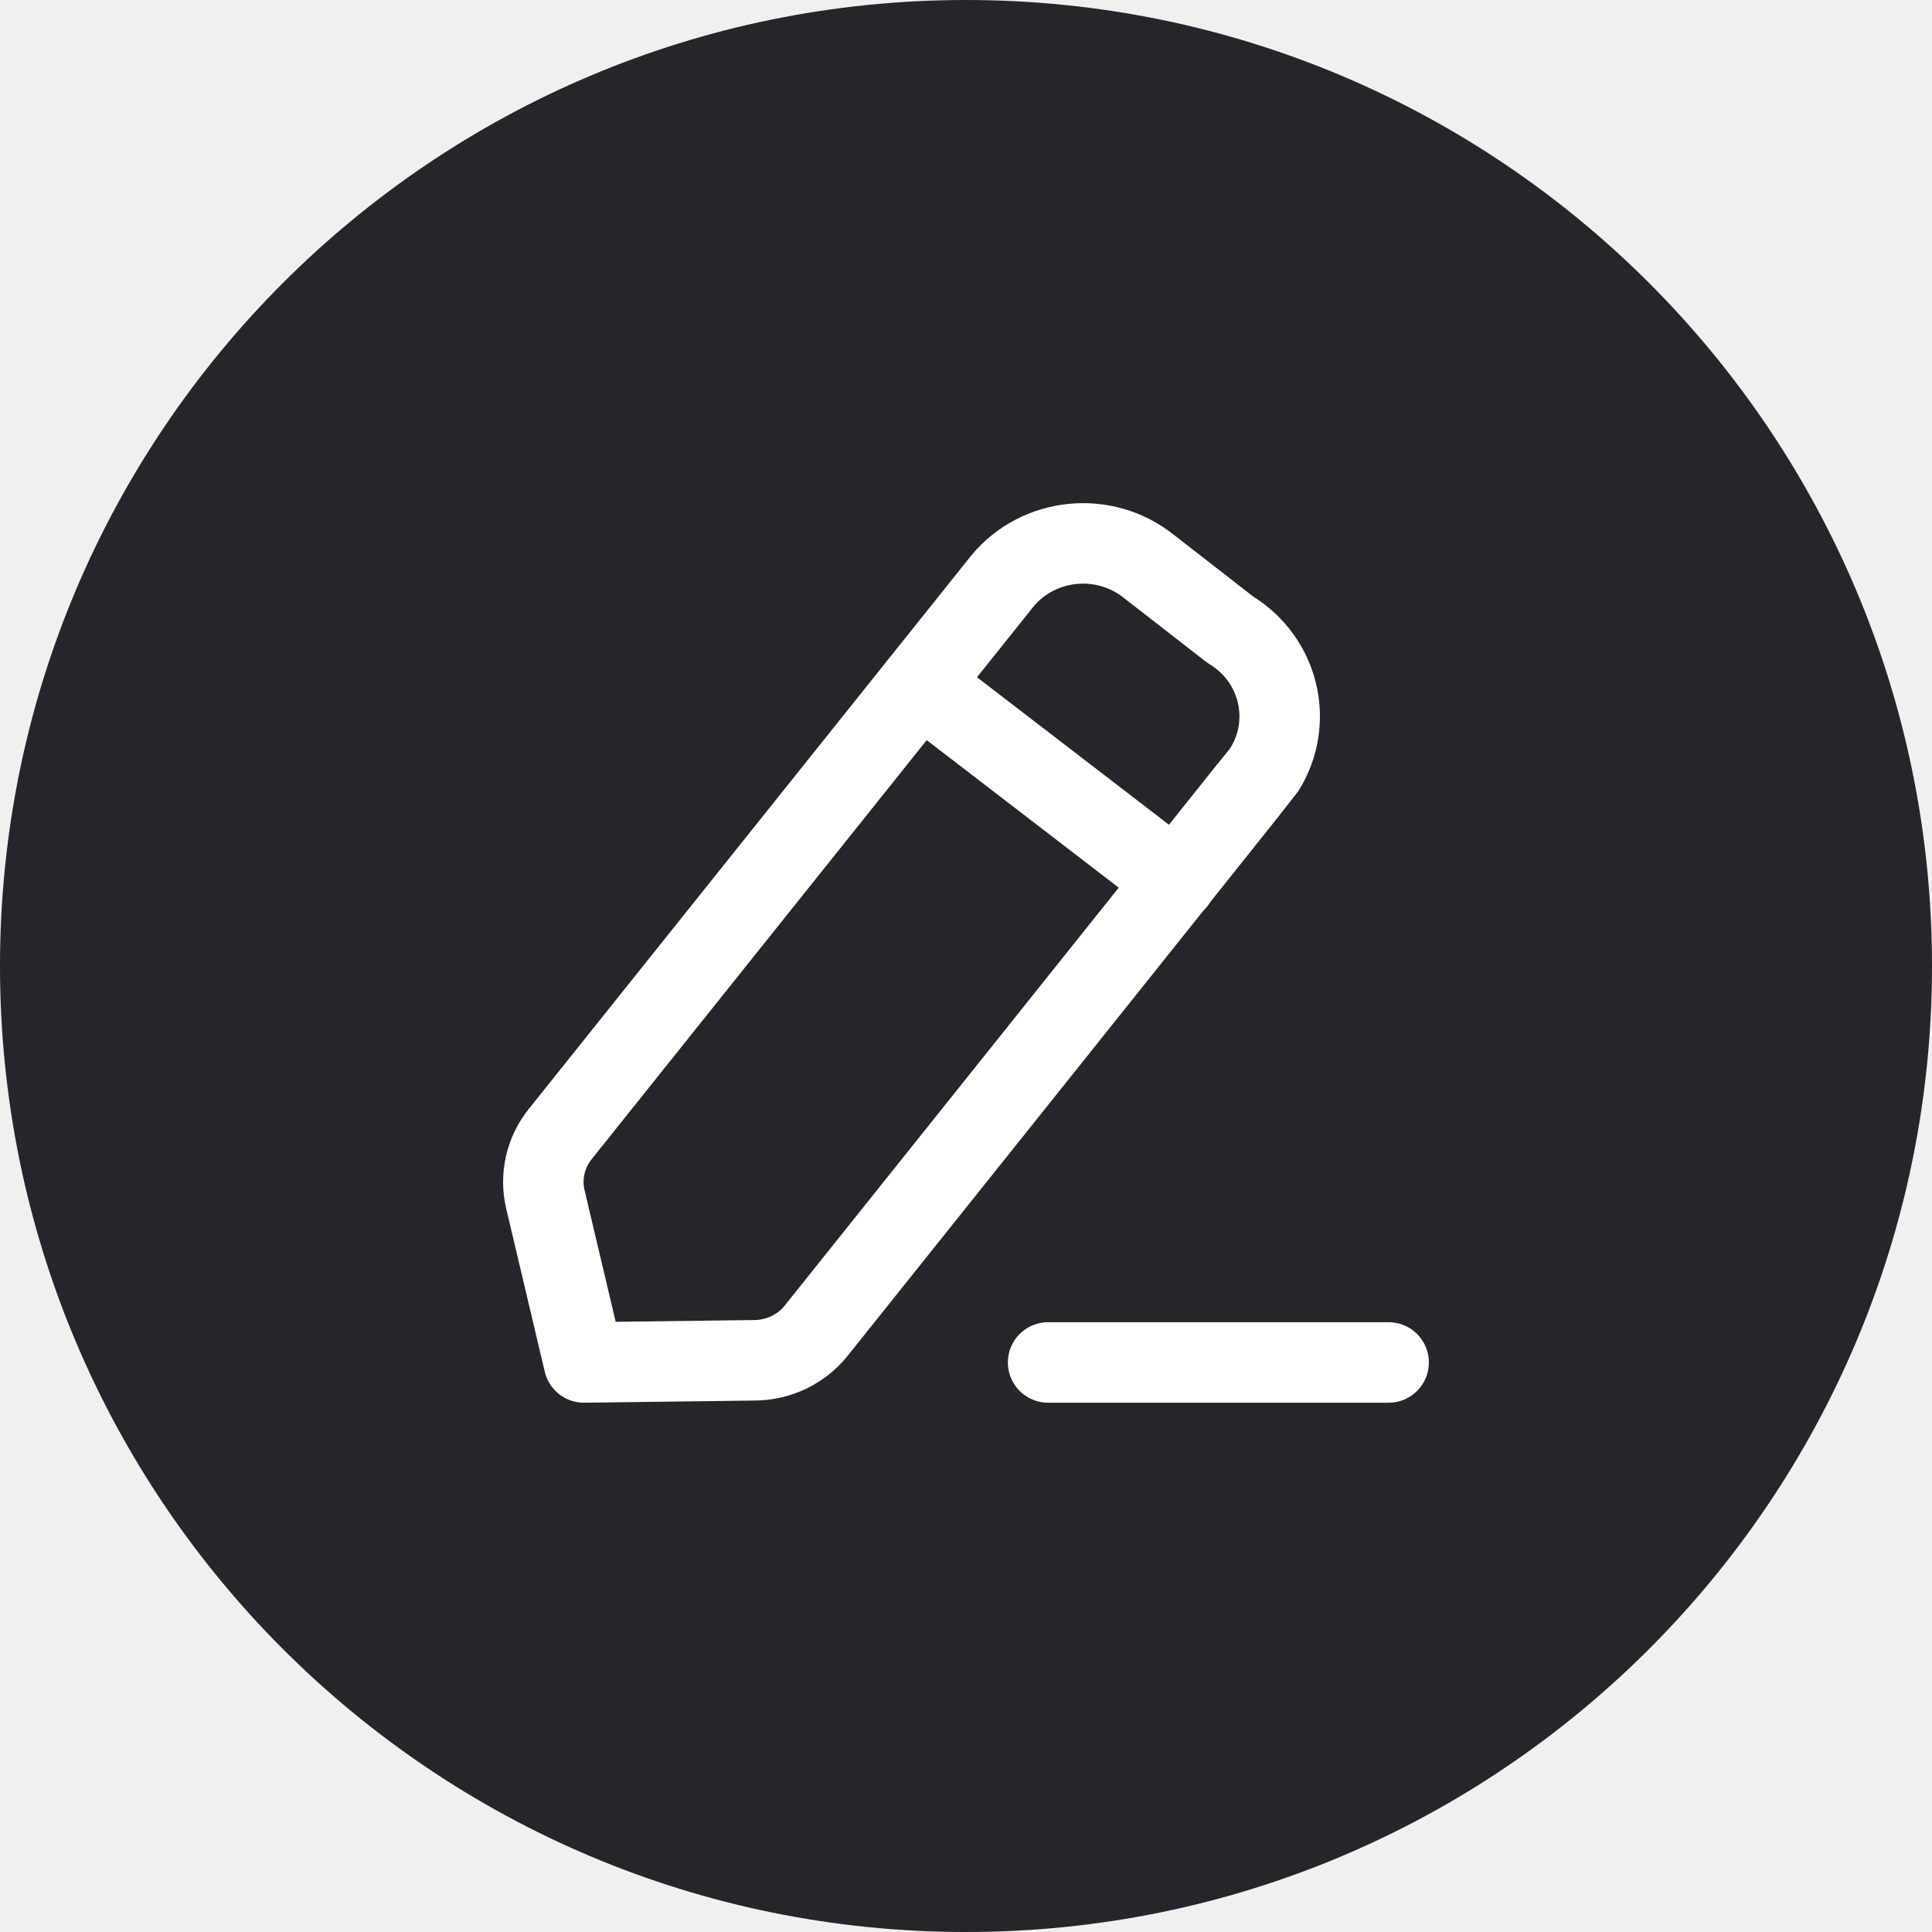
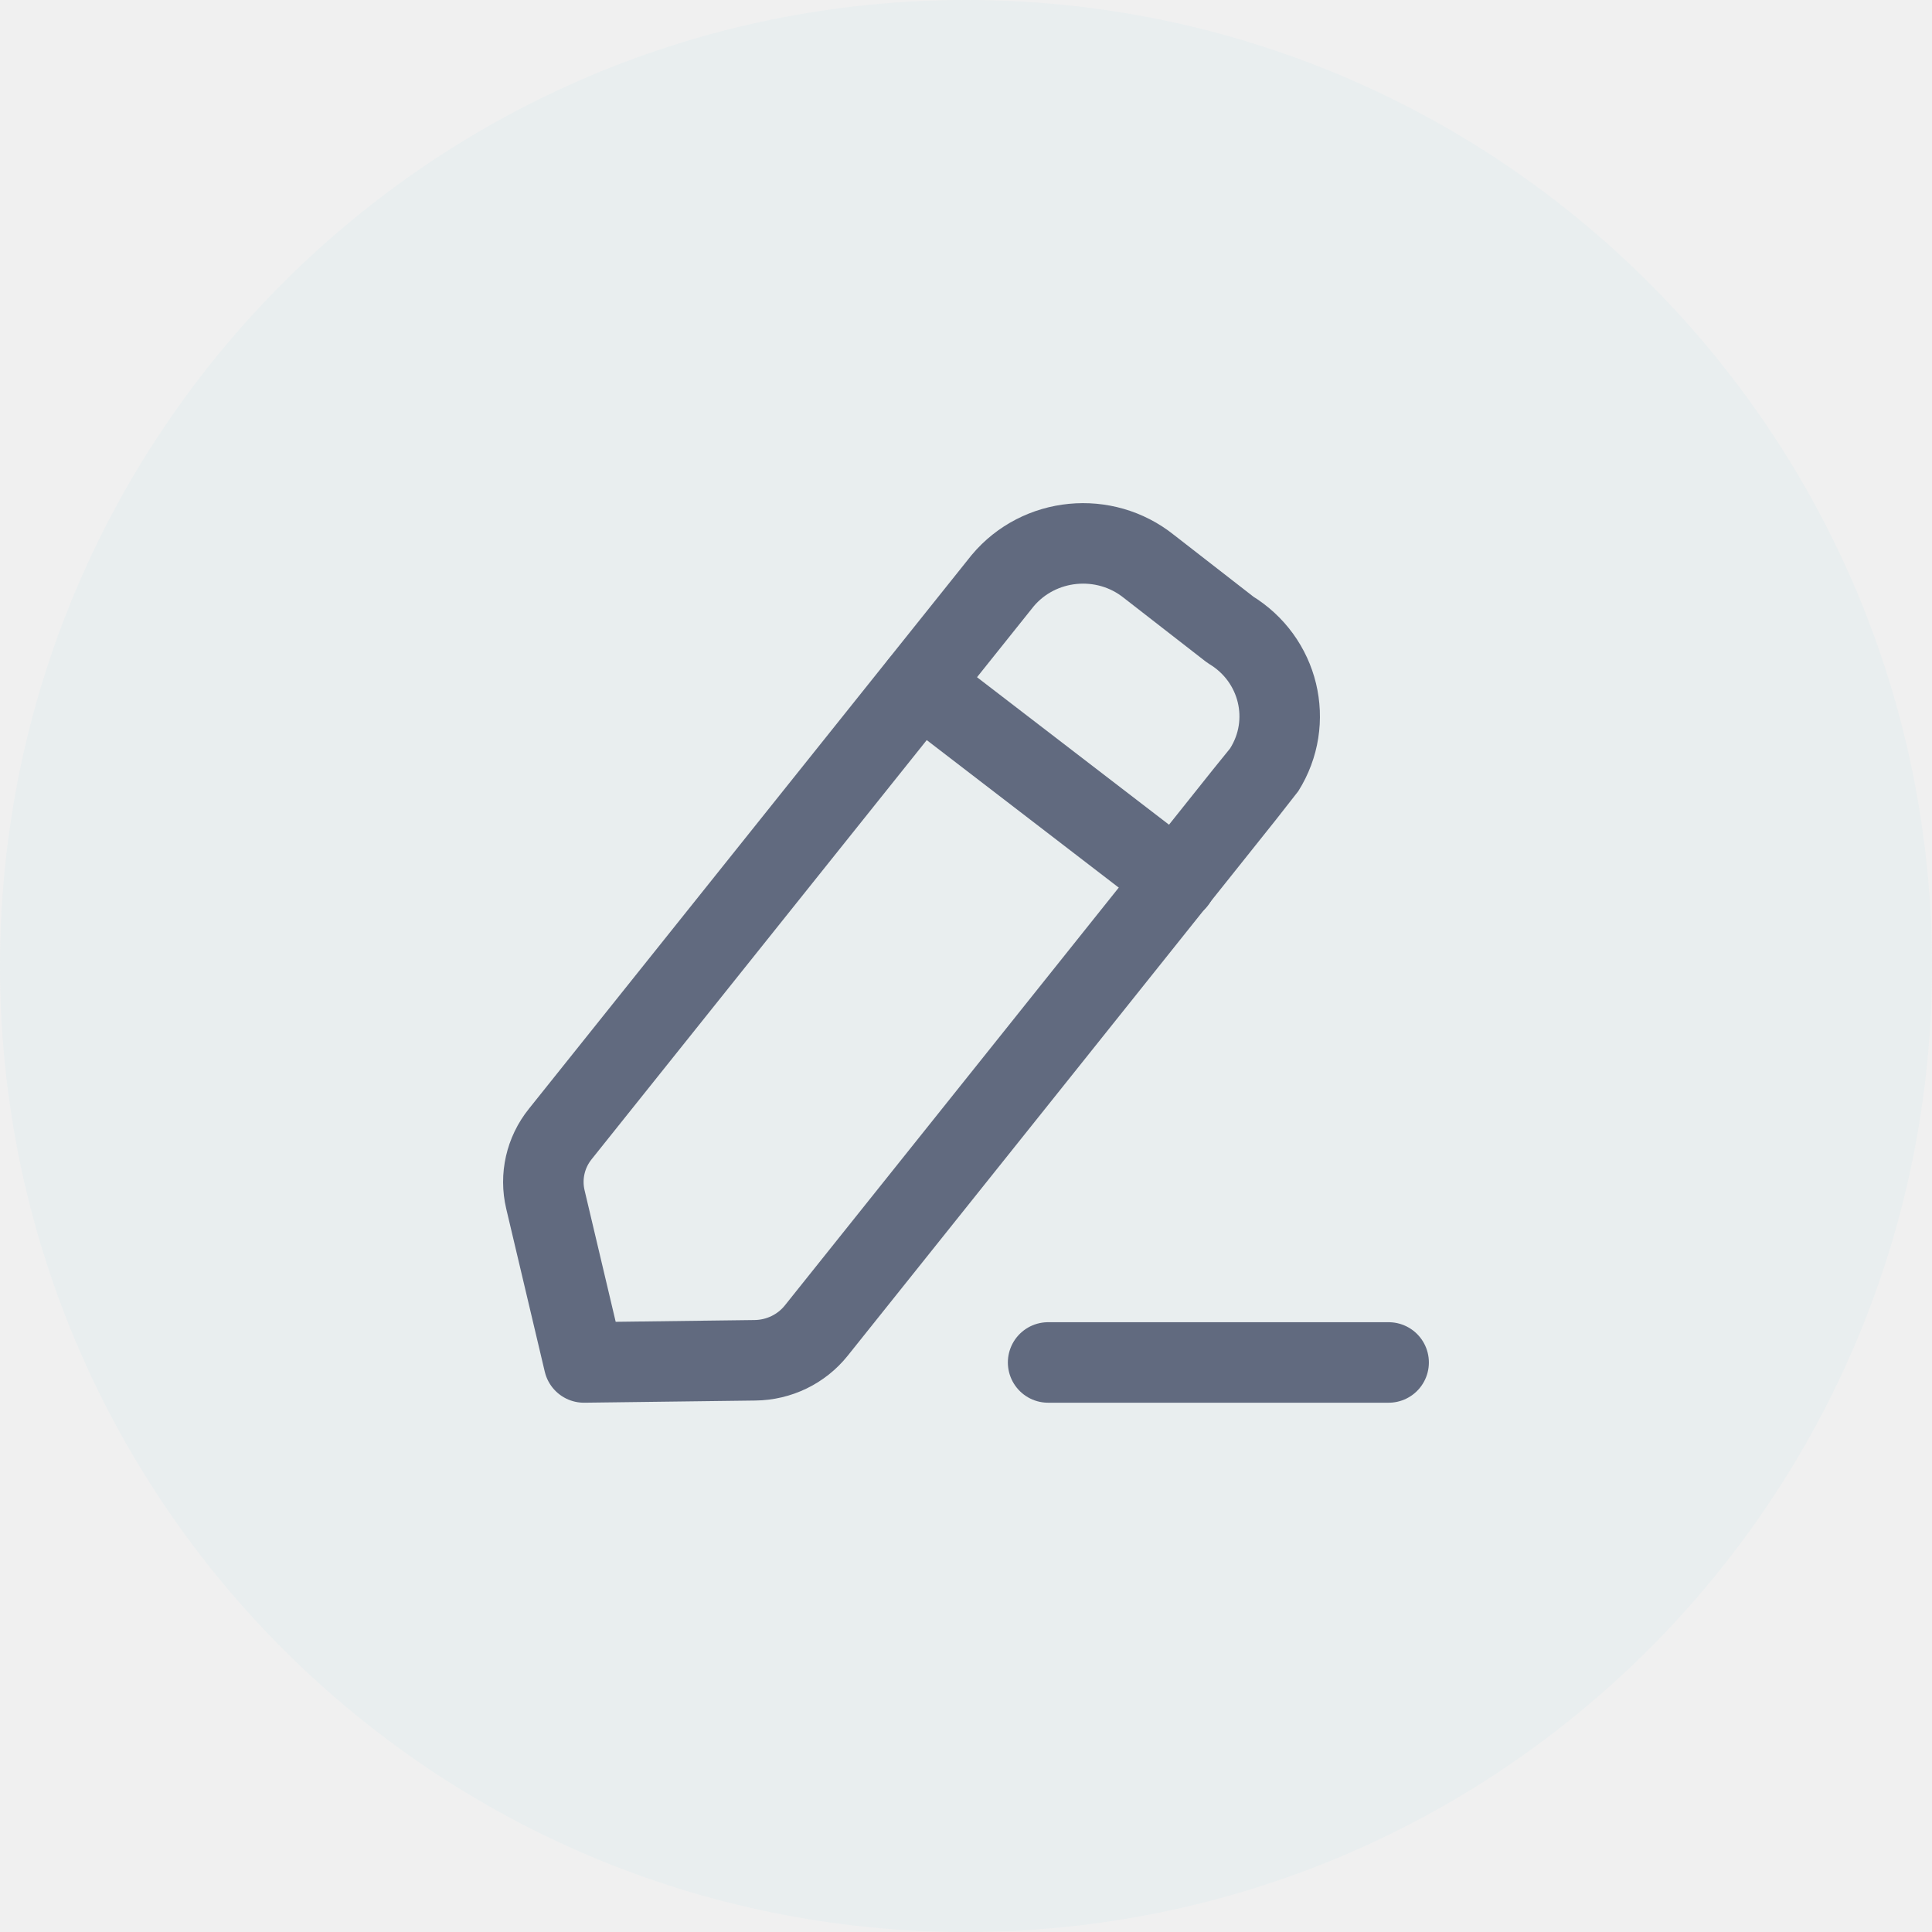
<svg xmlns="http://www.w3.org/2000/svg" width="24" height="24" viewBox="0 0 24 24" fill="none">
-   <circle cx="12" cy="12" r="12" fill="#24262B" />
-   <rect width="14" height="14" transform="translate(5 5)" fill="#24262B" />
-   <path d="M13.02 16.925H17.25" stroke="white" stroke-linecap="round" stroke-linejoin="round" />
-   <path fill-rule="evenodd" clip-rule="evenodd" d="M12.455 7.214C12.908 6.673 13.721 6.594 14.273 7.037C14.303 7.061 15.284 7.823 15.284 7.823C15.89 8.189 16.079 8.968 15.704 9.563C15.684 9.595 10.14 16.529 10.14 16.529C9.956 16.759 9.676 16.895 9.377 16.898L7.254 16.925L6.775 14.9C6.708 14.616 6.775 14.317 6.96 14.087L12.455 7.214Z" stroke="white" stroke-linecap="round" stroke-linejoin="round" />
-   <path d="M11.429 8.5L14.609 10.943" stroke="white" stroke-linecap="round" stroke-linejoin="round" />
+   <circle cx="12" cy="12" r="12" fill="#E9EEEF" />
+   <path d="M13.02 16.925H17.25" stroke="#616A7F" stroke-linecap="round" stroke-linejoin="round" />
+   <path fill-rule="evenodd" clip-rule="evenodd" d="M12.455 7.214C12.908 6.673 13.721 6.594 14.273 7.037C14.303 7.061 15.284 7.823 15.284 7.823C15.89 8.189 16.079 8.968 15.704 9.563C15.684 9.595 10.14 16.529 10.14 16.529C9.956 16.759 9.676 16.895 9.377 16.898L7.254 16.925L6.775 14.9C6.708 14.616 6.775 14.317 6.96 14.087L12.455 7.214Z" stroke="#616A7F" stroke-linecap="round" stroke-linejoin="round" />
+   <path d="M11.43 8.5L14.61 10.943" stroke="#616A7F" stroke-linecap="round" stroke-linejoin="round" />
</svg>
